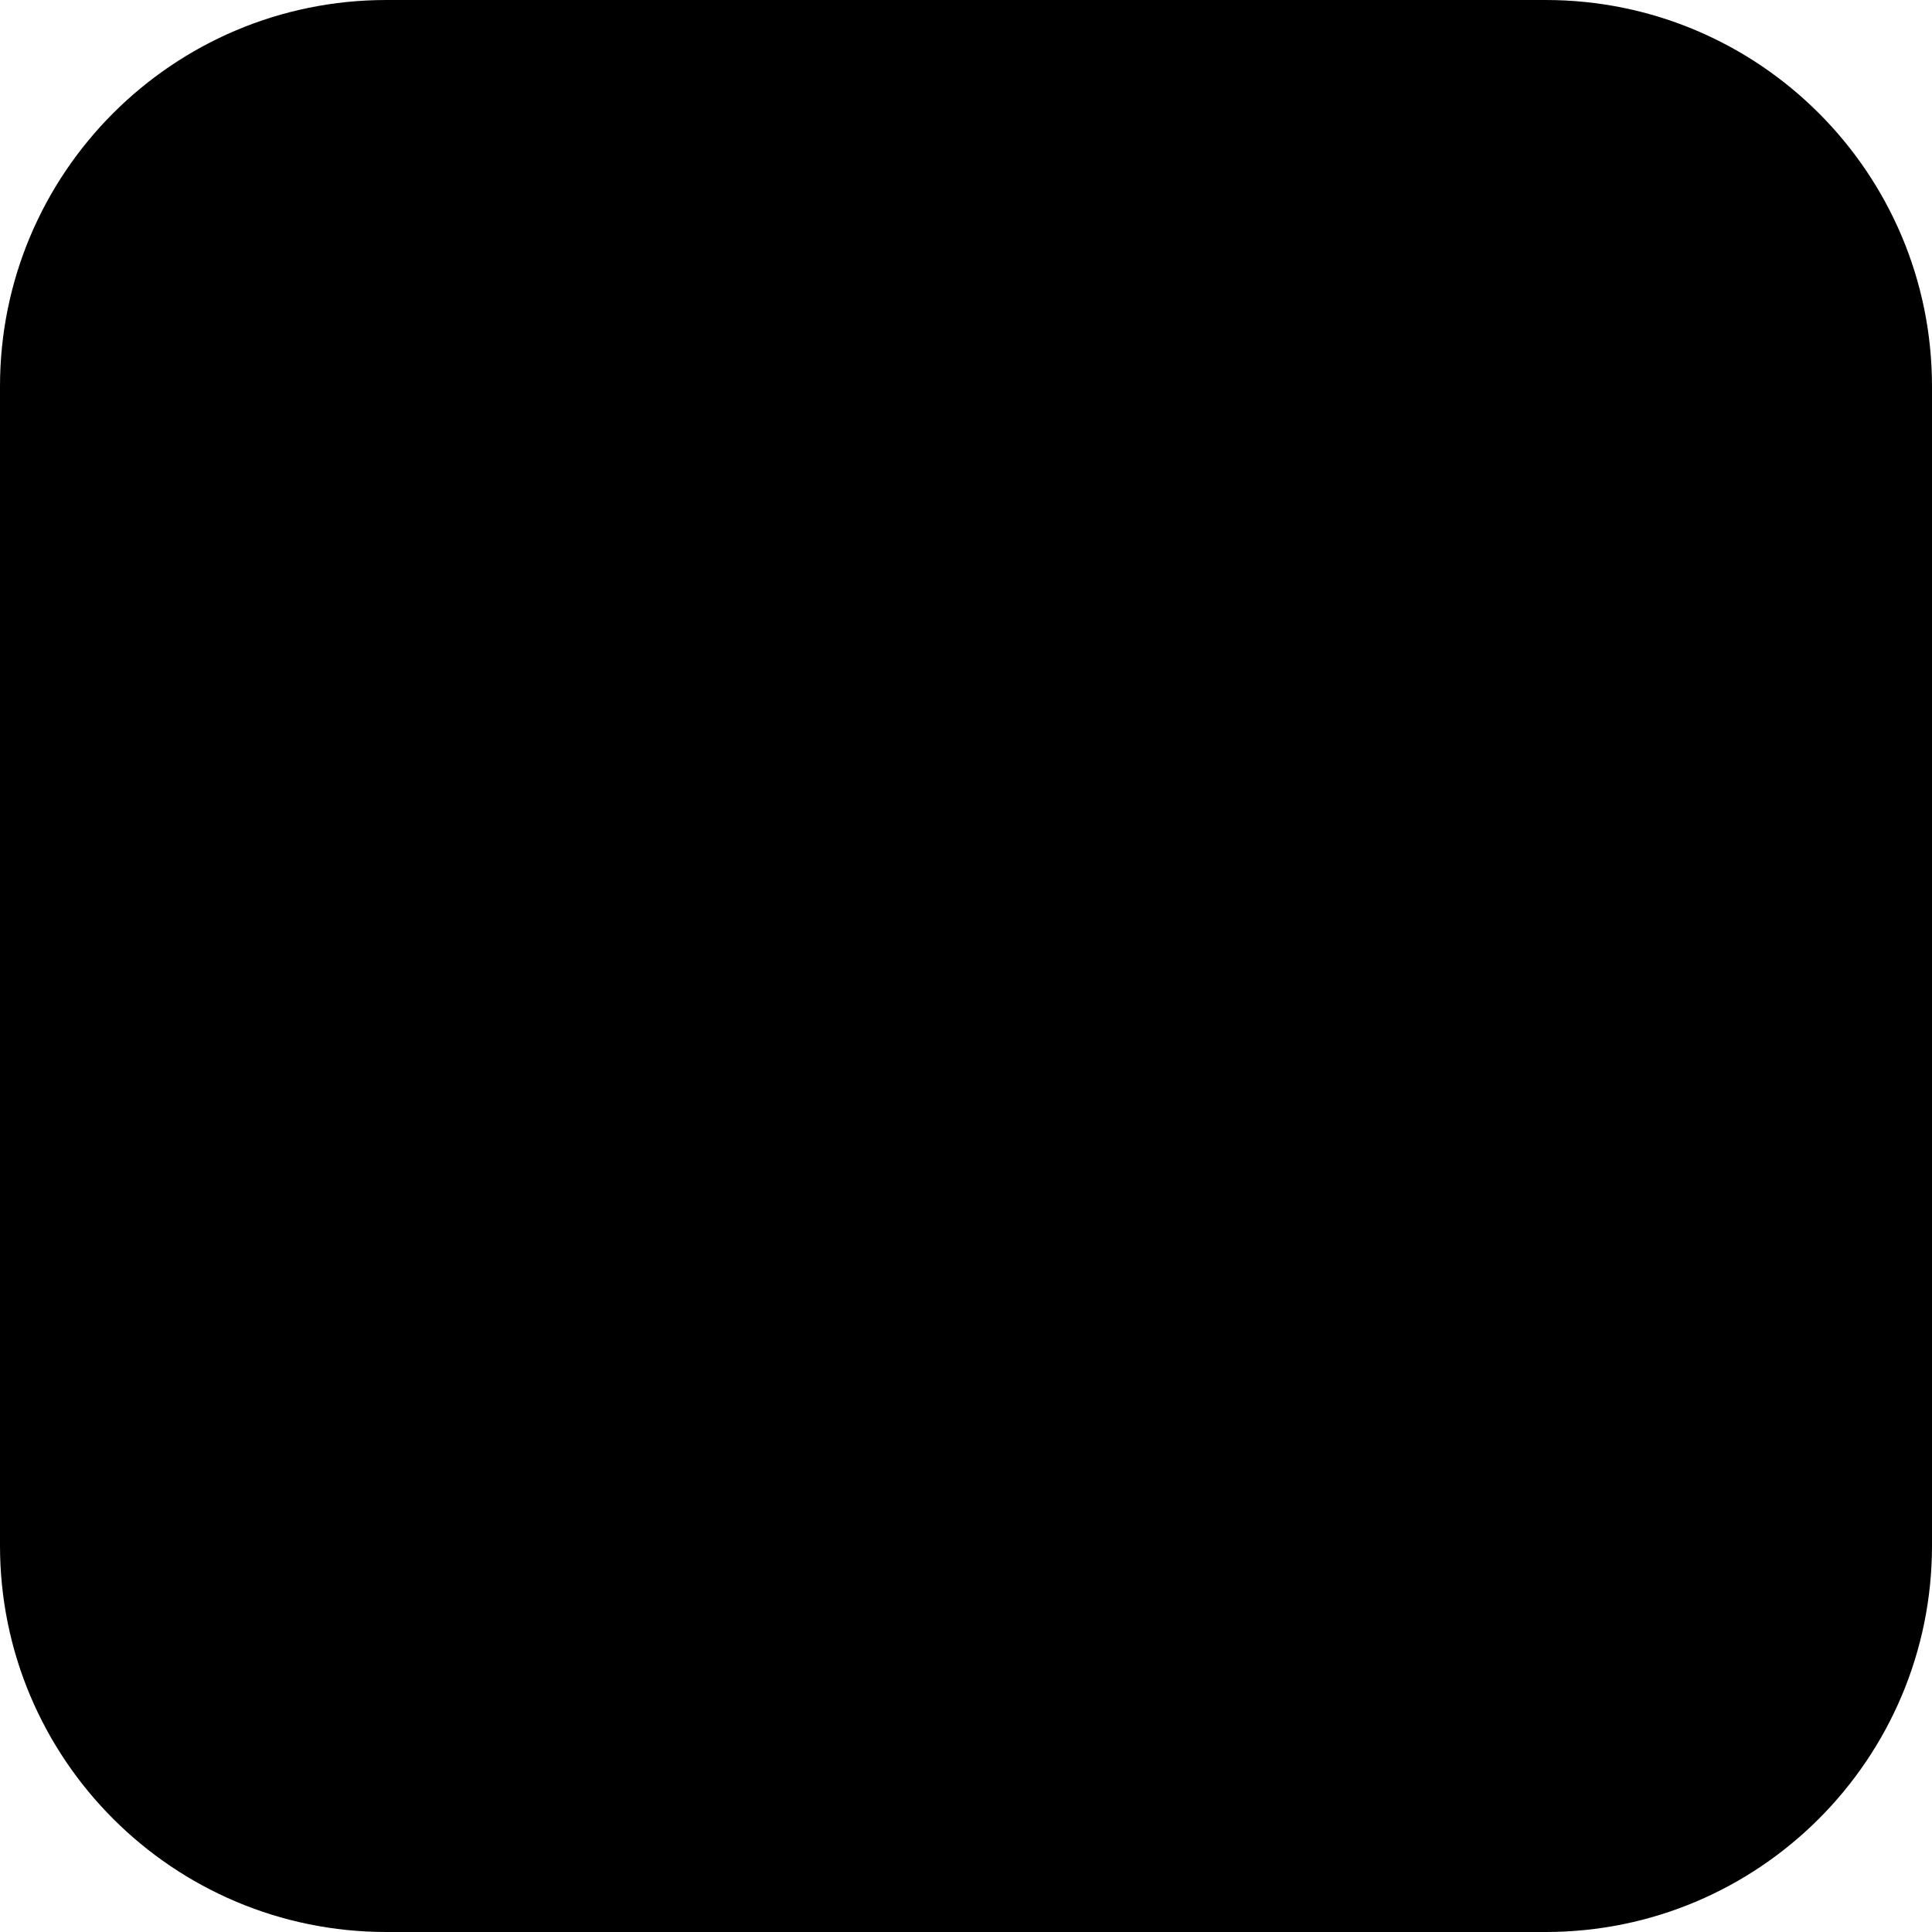
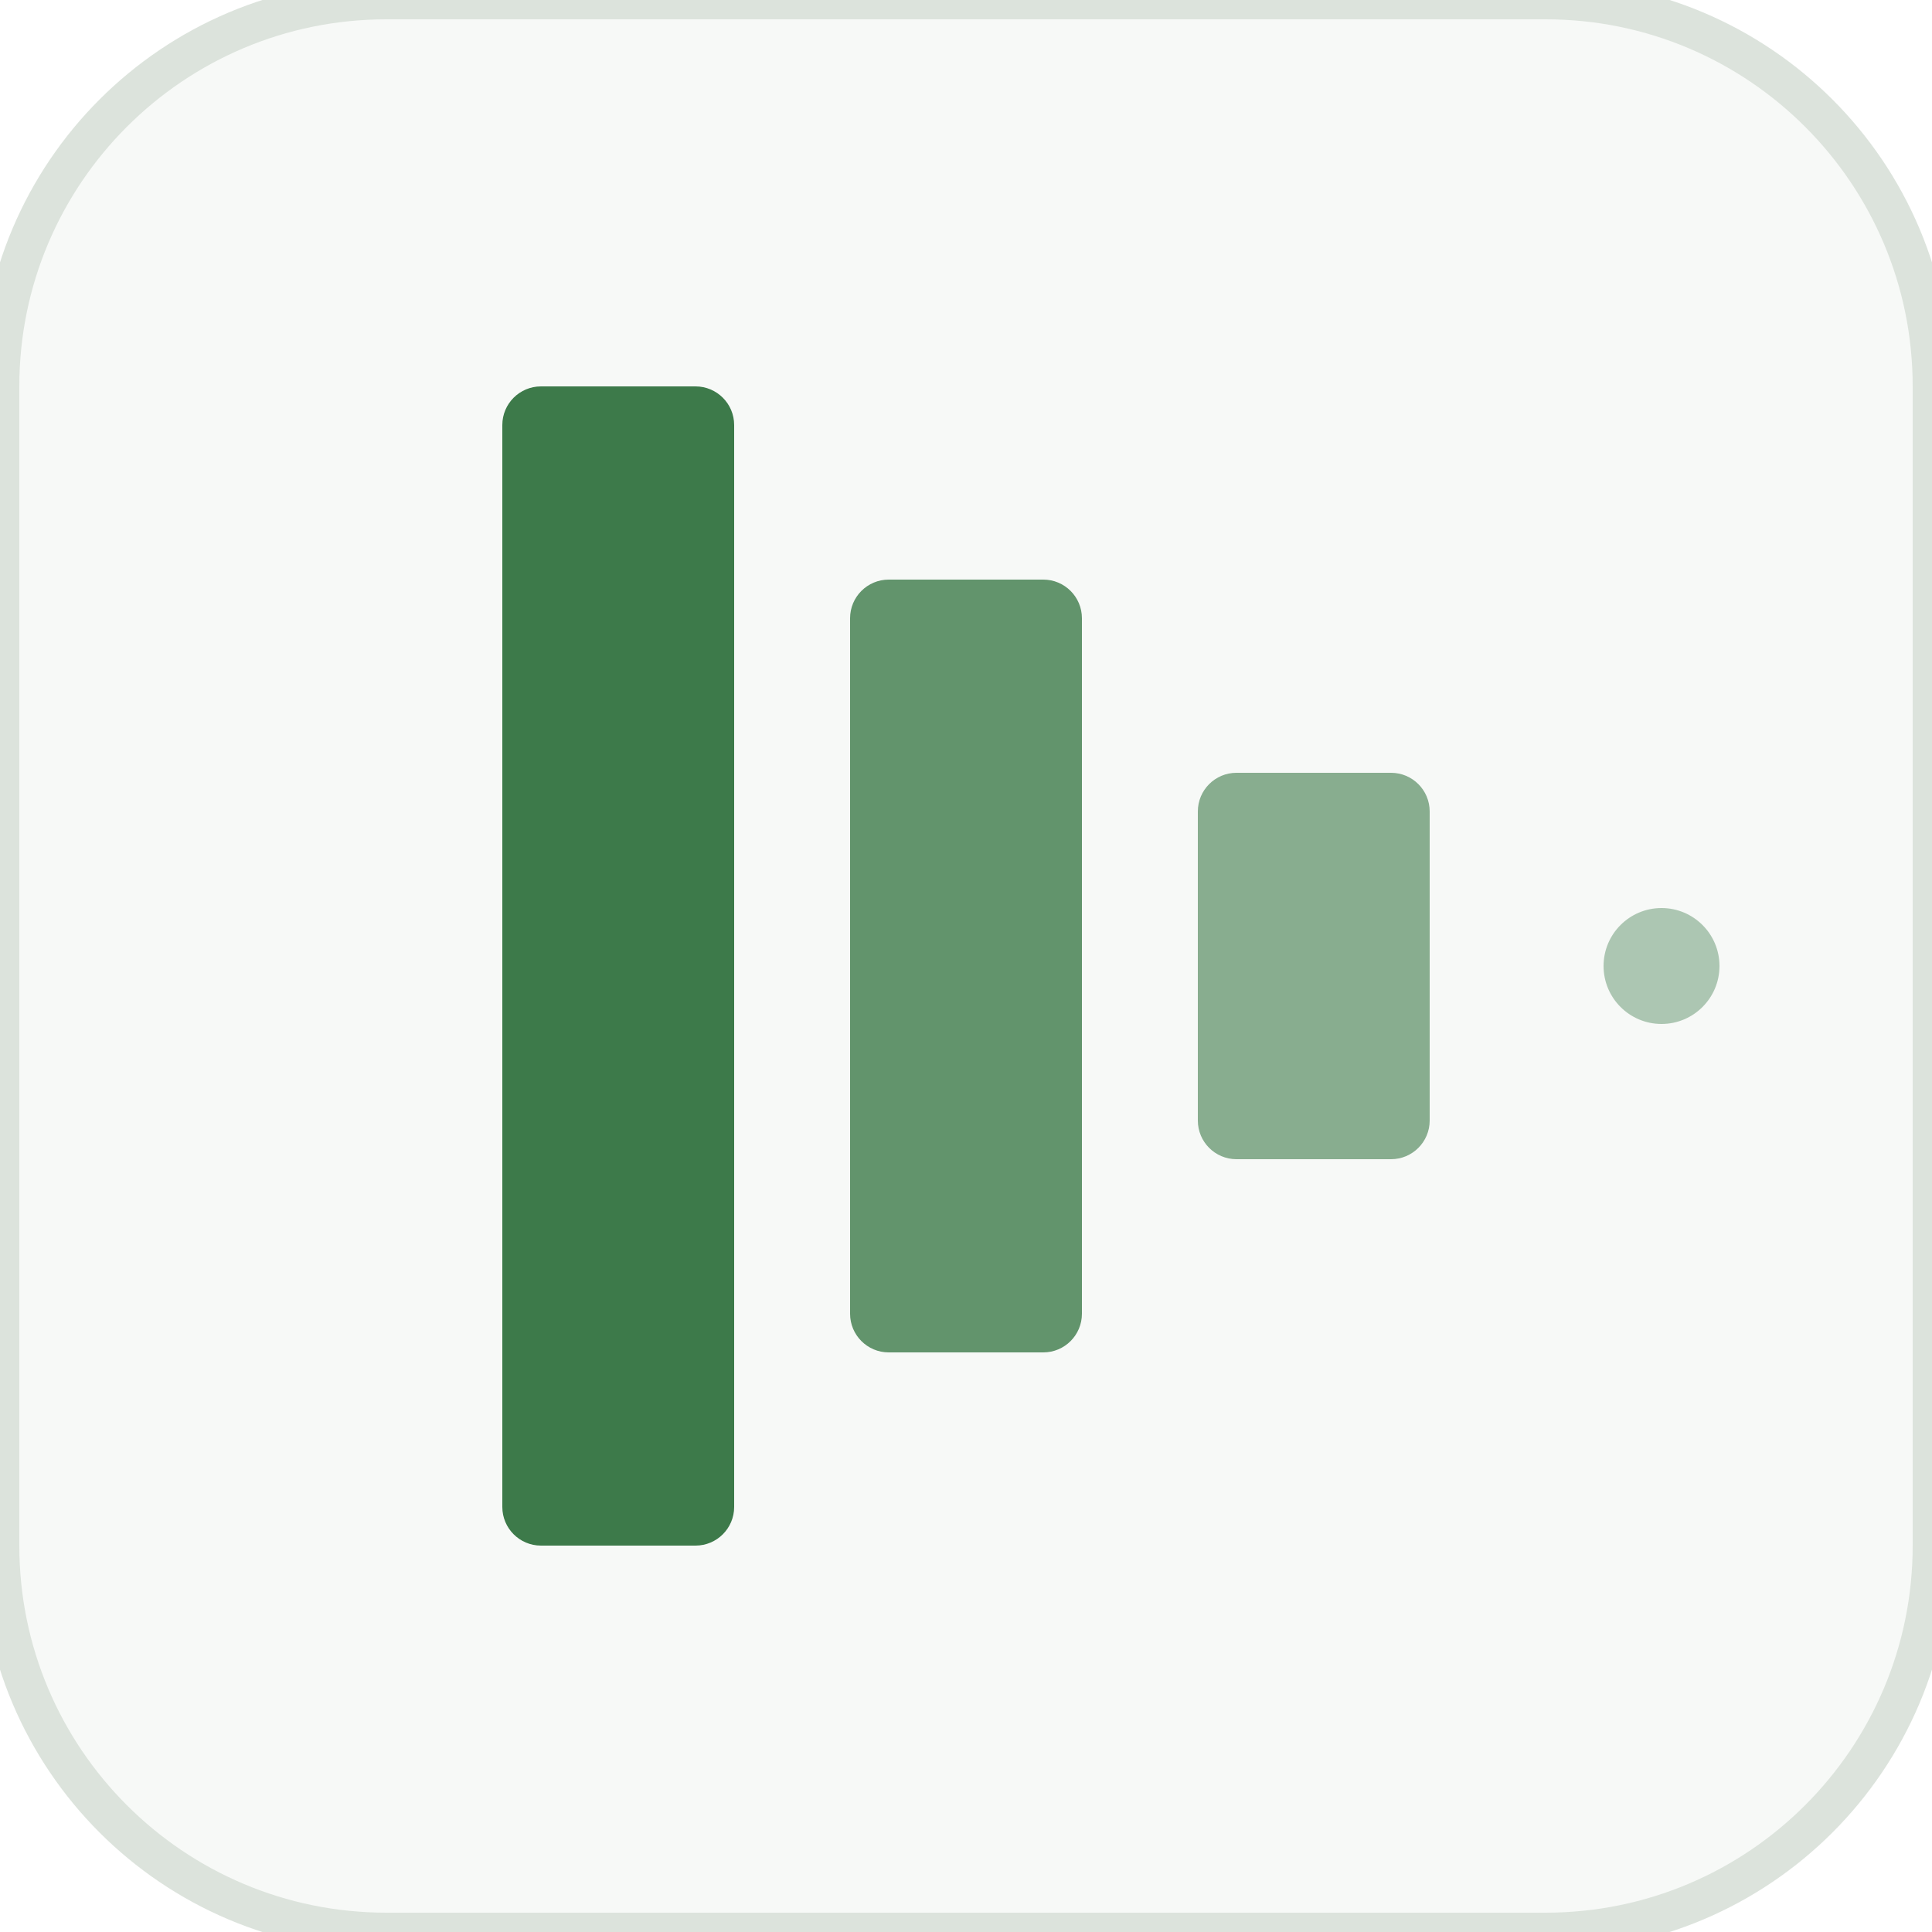
<svg xmlns="http://www.w3.org/2000/svg" width="100" height="100" viewBox="0 0 100 100">
-   <rect width="100" height="100" rx="20" fill="oklch(0.98 0.01 150)" stroke="oklch(0.88 0.03 150)" stroke-width="2" />
+   <rect width="100" height="100" rx="20" fill="#f7f9f7" stroke="#dce3dc" stroke-width="2" />
  <g transform="translate(26, 20)">
-     <rect x="0" y="0" width="12" height="60" rx="2" fill="oklch(0.45 0.15 155)" />
-     <rect x="18" y="10" width="12" height="40" rx="2" fill="oklch(0.45 0.15 155)" opacity="0.8" />
-     <rect x="36" y="20" width="12" height="20" rx="2" fill="oklch(0.45 0.15 155)" opacity="0.6" />
-     <circle cx="60" cy="30" r="3" fill="oklch(0.45 0.15 155)" opacity="0.4" />
+     <rect x="0" y="0" width="12" height="60" rx="2" fill="#3d7a4a" />
+     <rect x="18" y="10" width="12" height="40" rx="2" fill="#3d7a4a" opacity="0.8" />
+     <rect x="36" y="20" width="12" height="20" rx="2" fill="#3d7a4a" opacity="0.6" />
+     <circle cx="60" cy="30" r="3" fill="#3d7a4a" opacity="0.4" />
  </g>
</svg>
